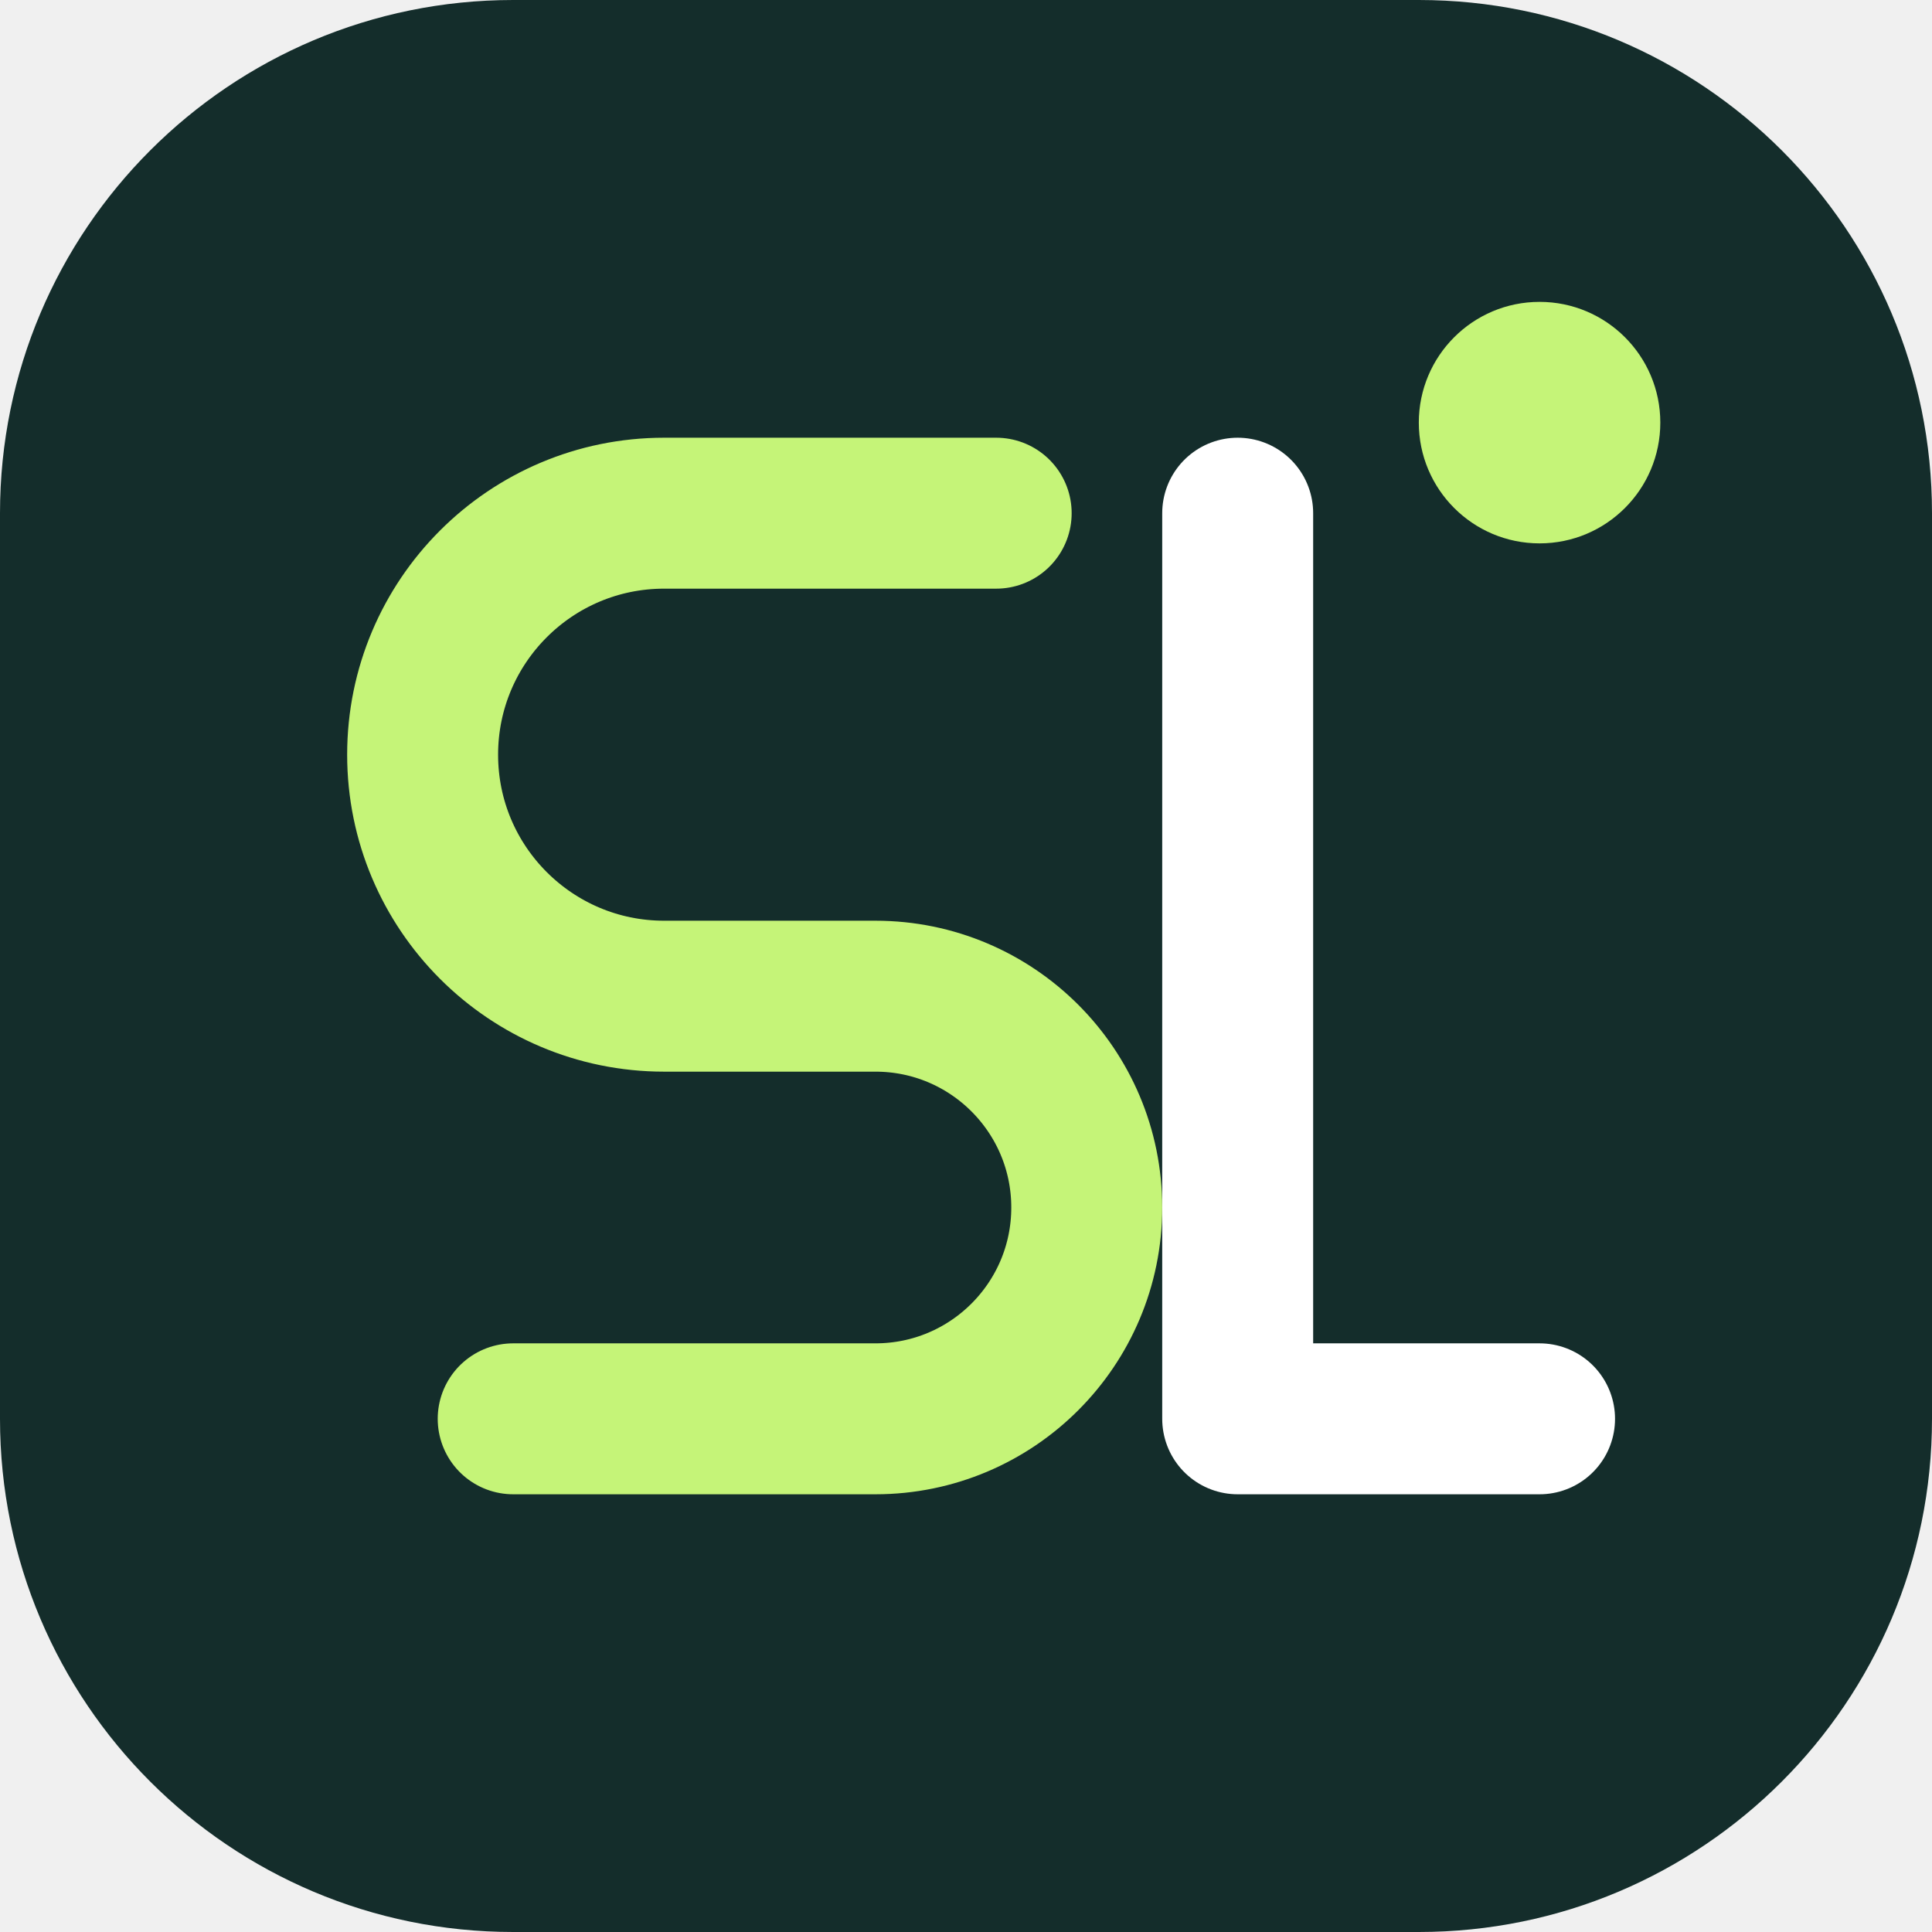
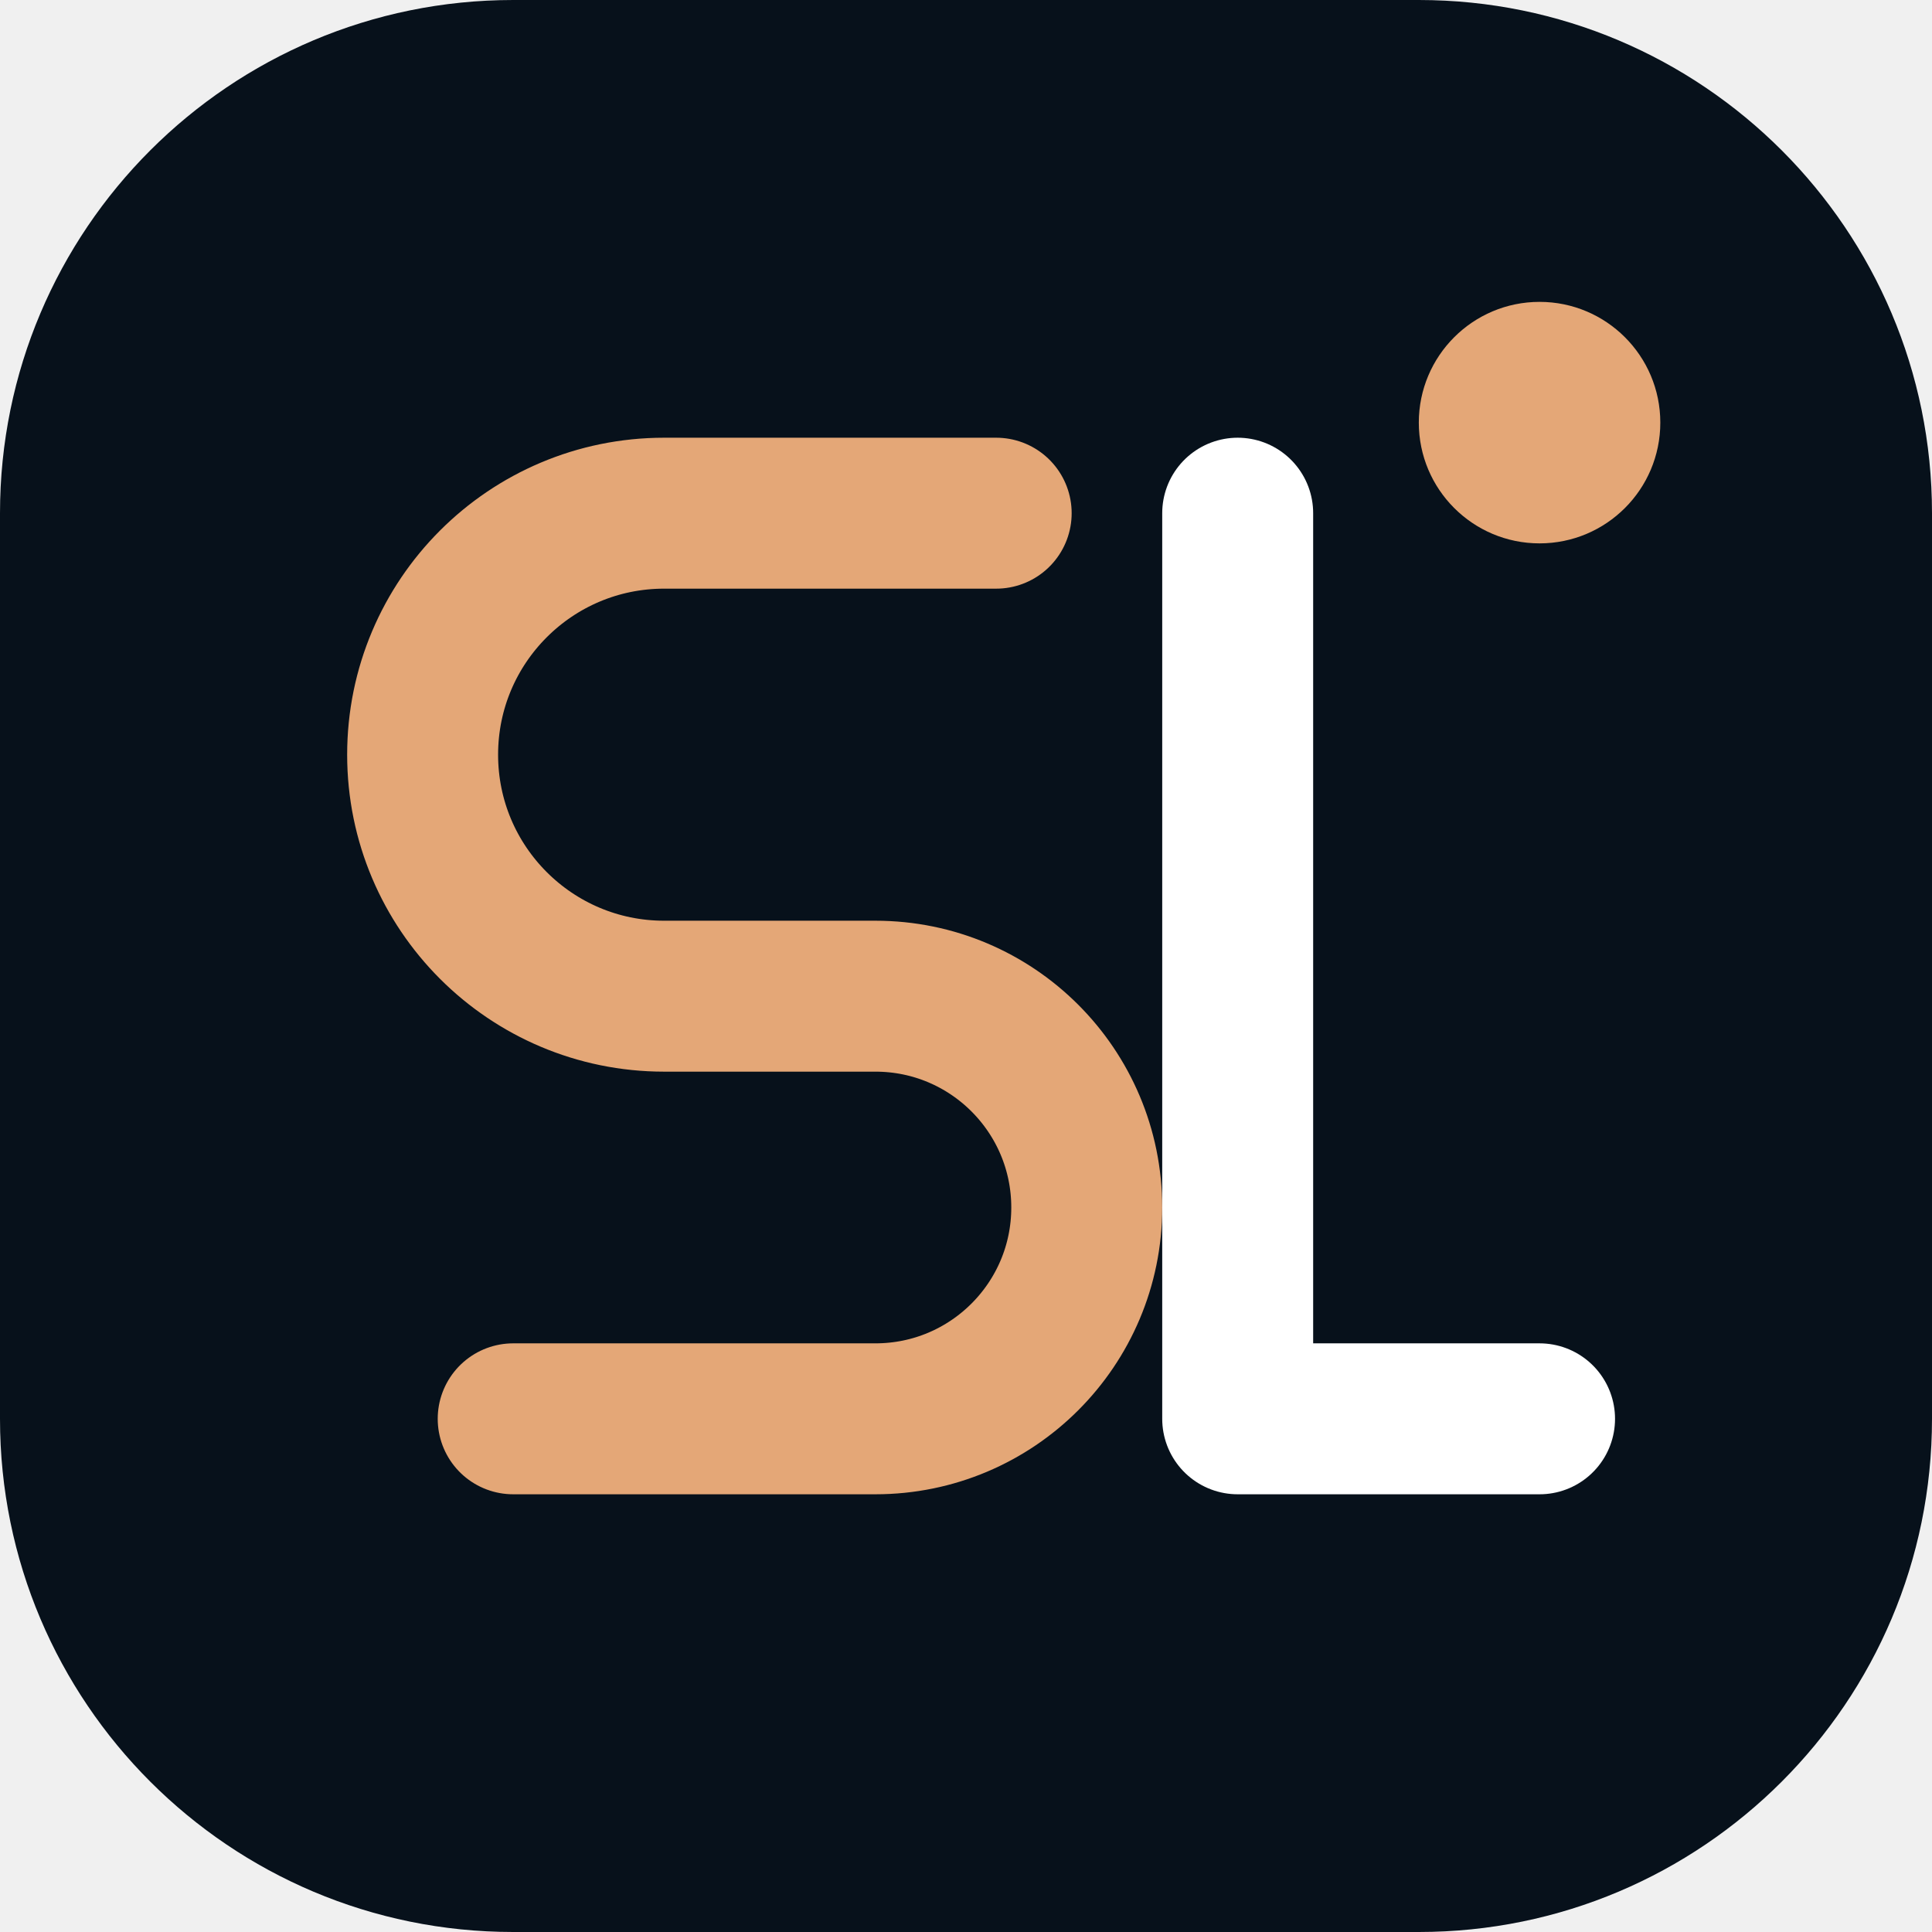
<svg xmlns="http://www.w3.org/2000/svg" viewBox="0 0 64 64" role="img" aria-labelledby="title">
-   <rect width="64" height="64" rx="17" fill="#142d2b" />
-   <path d="M33 17H22a8 8 0 0 0 0 16h7a7 7 0 0 1 0 14H17" fill="none" stroke="#c5f478" stroke-width="5" stroke-linecap="round" />
+   <rect width="64" height="64" rx="17" fill="#07111b" />
+   <path d="M33 17H22a8 8 0 0 0 0 16h7a7 7 0 0 1 0 14H17" fill="none" stroke="#e4a777" stroke-width="5" stroke-linecap="round" />
  <path d="M41 17v30h10" fill="none" stroke="#fff" stroke-width="5" stroke-linecap="round" stroke-linejoin="round" />
-   <circle cx="51" cy="14" r="4" fill="#c5f478" />
+   <circle cx="51" cy="14" r="4" fill="#e4a777" />
</svg>
